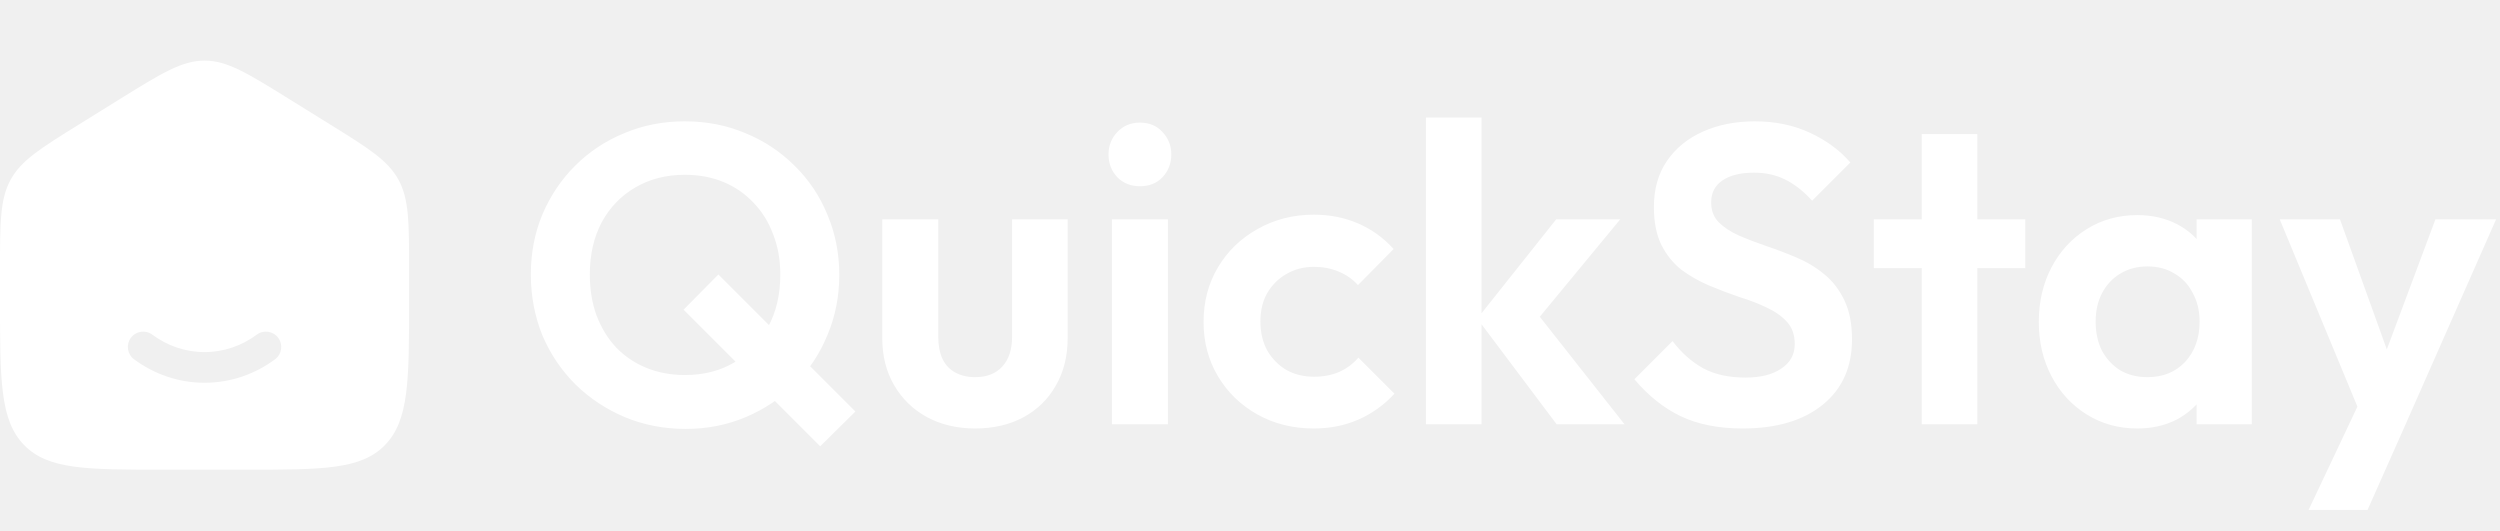
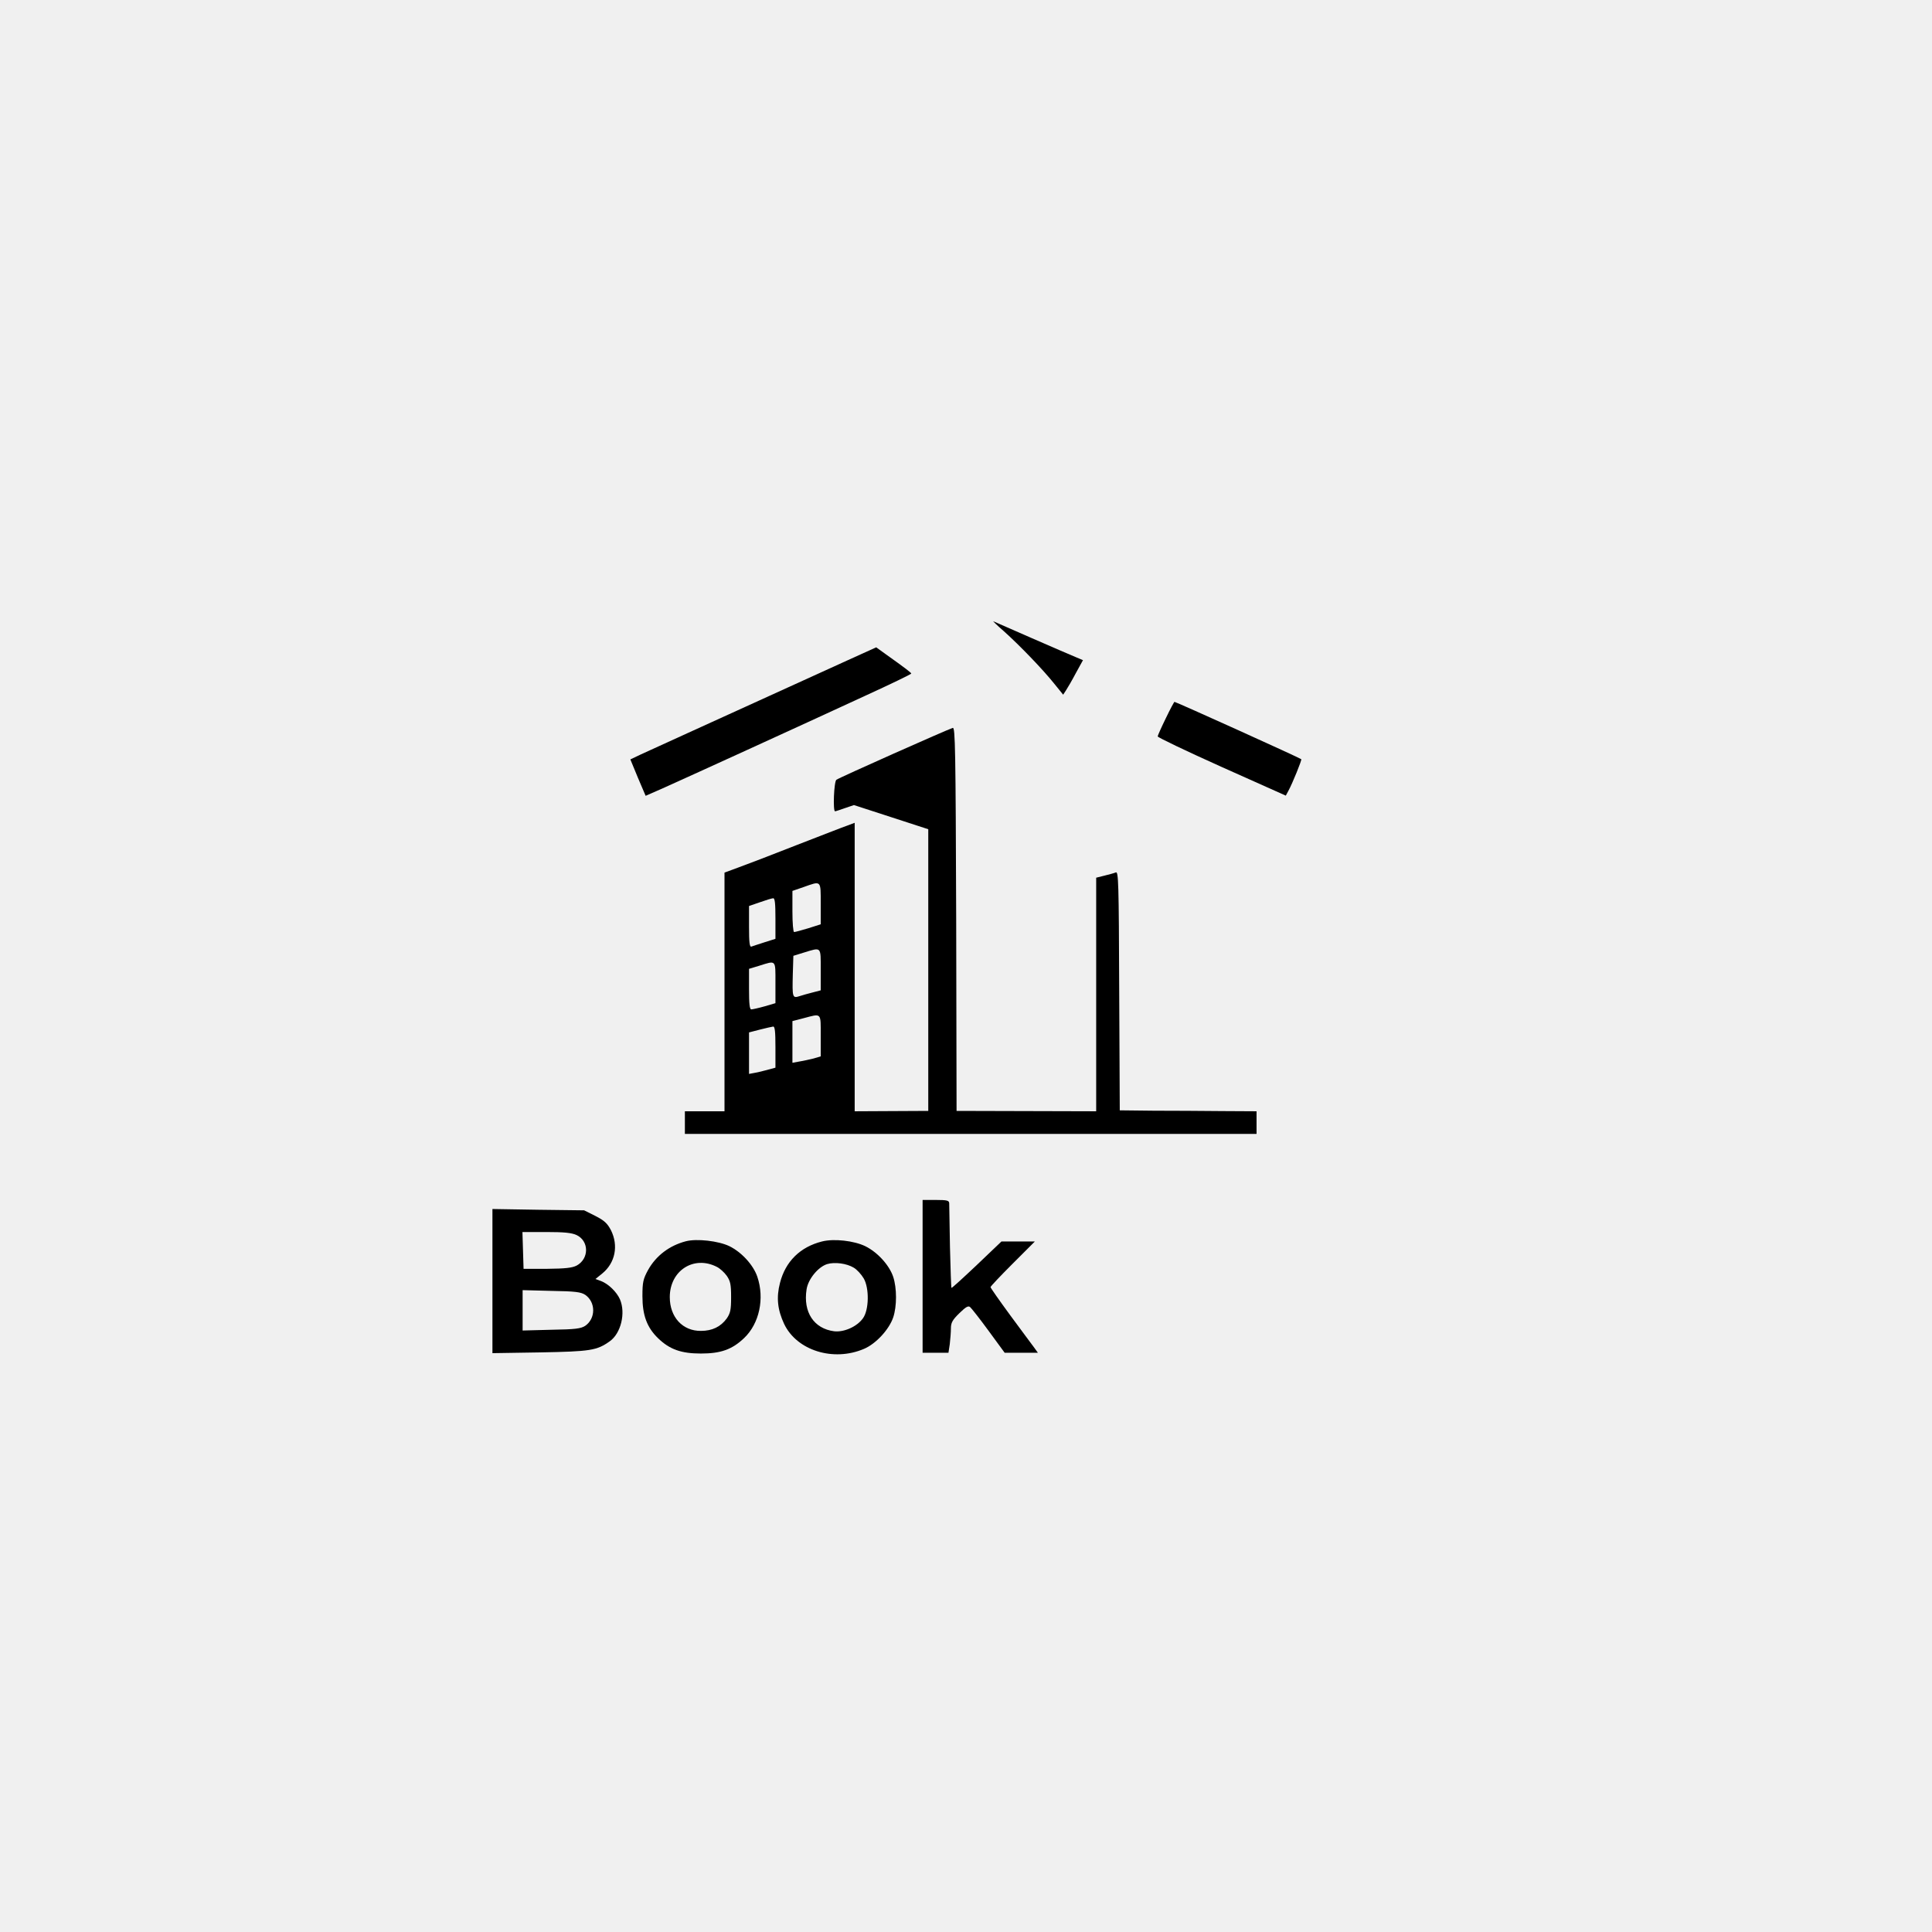
- <svg xmlns="http://www.w3.org/2000/svg" width="165" height="35" viewBox="0 0 165 35" fill="none">
-   <path d="M45.256 28.308C43.819 28.308 42.475 28.047 41.224 27.524C39.992 27.001 38.909 26.283 37.976 25.368C37.043 24.435 36.315 23.352 35.792 22.12C35.288 20.869 35.036 19.535 35.036 18.116C35.036 16.697 35.288 15.381 35.792 14.168C36.315 12.936 37.033 11.863 37.948 10.948C38.881 10.015 39.964 9.296 41.196 8.792C42.428 8.269 43.763 8.008 45.2 8.008C46.637 8.008 47.972 8.269 49.204 8.792C50.436 9.296 51.519 10.015 52.452 10.948C53.385 11.863 54.104 12.936 54.608 14.168C55.131 15.4 55.392 16.725 55.392 18.144C55.392 19.563 55.131 20.888 54.608 22.12C54.104 23.352 53.385 24.435 52.452 25.368C51.537 26.283 50.464 27.001 49.232 27.524C48 28.047 46.675 28.308 45.256 28.308ZM54.132 29.456L45.116 20.44L47.412 18.116L56.456 27.16L54.132 29.456ZM45.2 24.752C46.451 24.752 47.543 24.472 48.476 23.912C49.428 23.352 50.165 22.577 50.688 21.588C51.229 20.599 51.5 19.441 51.5 18.116C51.5 17.145 51.341 16.259 51.024 15.456C50.725 14.653 50.296 13.963 49.736 13.384C49.176 12.787 48.513 12.329 47.748 12.012C46.983 11.695 46.133 11.536 45.2 11.536C43.968 11.536 42.876 11.816 41.924 12.376C40.991 12.917 40.253 13.683 39.712 14.672C39.189 15.661 38.928 16.809 38.928 18.116C38.928 19.105 39.077 20.011 39.376 20.832C39.693 21.653 40.123 22.353 40.664 22.932C41.224 23.511 41.887 23.959 42.652 24.276C43.436 24.593 44.285 24.752 45.2 24.752ZM64.361 28.28C63.166 28.28 62.102 28.028 61.169 27.524C60.254 27.02 59.535 26.32 59.013 25.424C58.49 24.528 58.229 23.492 58.229 22.316V14.476H61.925V22.232C61.925 22.792 62.018 23.277 62.205 23.688C62.391 24.08 62.671 24.379 63.045 24.584C63.418 24.789 63.857 24.892 64.361 24.892C65.126 24.892 65.723 24.659 66.153 24.192C66.582 23.725 66.797 23.072 66.797 22.232V14.476H70.465V22.316C70.465 23.511 70.203 24.556 69.681 25.452C69.177 26.348 68.458 27.048 67.525 27.552C66.61 28.037 65.555 28.28 64.361 28.28ZM73.386 28V14.476H77.082V28H73.386ZM75.234 12.292C74.636 12.292 74.142 12.096 73.75 11.704C73.358 11.293 73.162 10.789 73.162 10.192C73.162 9.613 73.358 9.119 73.75 8.708C74.142 8.297 74.636 8.092 75.234 8.092C75.85 8.092 76.344 8.297 76.718 8.708C77.11 9.119 77.306 9.613 77.306 10.192C77.306 10.789 77.11 11.293 76.718 11.704C76.344 12.096 75.85 12.292 75.234 12.292ZM86.715 28.28C85.334 28.28 84.092 27.972 82.991 27.356C81.89 26.74 81.022 25.9 80.387 24.836C79.752 23.772 79.435 22.577 79.435 21.252C79.435 19.908 79.752 18.704 80.387 17.64C81.022 16.576 81.89 15.736 82.991 15.12C84.111 14.485 85.352 14.168 86.715 14.168C87.779 14.168 88.759 14.364 89.655 14.756C90.551 15.148 91.326 15.708 91.979 16.436L89.627 18.816C89.272 18.424 88.843 18.125 88.339 17.92C87.854 17.715 87.312 17.612 86.715 17.612C86.043 17.612 85.436 17.771 84.895 18.088C84.372 18.387 83.952 18.807 83.635 19.348C83.336 19.871 83.187 20.496 83.187 21.224C83.187 21.933 83.336 22.568 83.635 23.128C83.952 23.669 84.372 24.099 84.895 24.416C85.436 24.715 86.043 24.864 86.715 24.864C87.331 24.864 87.882 24.761 88.367 24.556C88.871 24.332 89.3 24.015 89.655 23.604L92.035 25.984C91.344 26.731 90.551 27.3 89.655 27.692C88.759 28.084 87.779 28.28 86.715 28.28ZM102.736 28L97.5 21.028L102.708 14.476H106.936L100.832 21.868L100.972 20.076L107.216 28H102.736ZM94.112 28V7.756H97.78V28H94.112ZM115.009 28.28C113.423 28.28 112.06 28.009 110.921 27.468C109.801 26.927 108.784 26.115 107.869 25.032L110.389 22.512C110.968 23.277 111.64 23.875 112.405 24.304C113.171 24.715 114.104 24.92 115.205 24.92C116.195 24.92 116.979 24.724 117.557 24.332C118.155 23.94 118.453 23.399 118.453 22.708C118.453 22.111 118.285 21.625 117.949 21.252C117.613 20.879 117.165 20.561 116.605 20.3C116.064 20.039 115.457 19.805 114.785 19.6C114.132 19.376 113.469 19.124 112.797 18.844C112.144 18.564 111.537 18.219 110.977 17.808C110.436 17.379 109.997 16.837 109.661 16.184C109.325 15.512 109.157 14.672 109.157 13.664C109.157 12.469 109.447 11.452 110.025 10.612C110.604 9.772 111.397 9.128 112.405 8.68C113.413 8.232 114.552 8.008 115.821 8.008C117.165 8.008 118.379 8.26 119.461 8.764C120.544 9.268 121.431 9.921 122.121 10.724L119.601 13.244C119.023 12.609 118.425 12.143 117.809 11.844C117.212 11.545 116.531 11.396 115.765 11.396C114.888 11.396 114.197 11.564 113.693 11.9C113.189 12.236 112.937 12.721 112.937 13.356C112.937 13.897 113.105 14.336 113.441 14.672C113.777 15.008 114.216 15.297 114.757 15.54C115.317 15.783 115.924 16.016 116.577 16.24C117.249 16.464 117.912 16.716 118.565 16.996C119.237 17.276 119.844 17.64 120.385 18.088C120.945 18.536 121.393 19.115 121.729 19.824C122.065 20.515 122.233 21.373 122.233 22.4C122.233 24.229 121.589 25.667 120.301 26.712C119.013 27.757 117.249 28.28 115.009 28.28ZM126.835 28V8.848H130.503V28H126.835ZM123.671 17.696V14.476H133.667V17.696H123.671ZM141.057 28.28C139.825 28.28 138.715 27.972 137.725 27.356C136.736 26.74 135.961 25.9 135.401 24.836C134.841 23.772 134.561 22.577 134.561 21.252C134.561 19.908 134.841 18.704 135.401 17.64C135.961 16.576 136.736 15.736 137.725 15.12C138.715 14.504 139.825 14.196 141.057 14.196C142.028 14.196 142.896 14.392 143.661 14.784C144.427 15.176 145.033 15.727 145.481 16.436C145.948 17.127 146.2 17.911 146.237 18.788V23.66C146.2 24.556 145.948 25.349 145.481 26.04C145.033 26.731 144.427 27.281 143.661 27.692C142.896 28.084 142.028 28.28 141.057 28.28ZM141.729 24.892C142.756 24.892 143.587 24.556 144.221 23.884C144.856 23.193 145.173 22.307 145.173 21.224C145.173 20.515 145.024 19.889 144.725 19.348C144.445 18.788 144.044 18.359 143.521 18.06C143.017 17.743 142.42 17.584 141.729 17.584C141.057 17.584 140.46 17.743 139.937 18.06C139.433 18.359 139.032 18.788 138.733 19.348C138.453 19.889 138.313 20.515 138.313 21.224C138.313 21.952 138.453 22.596 138.733 23.156C139.032 23.697 139.433 24.127 139.937 24.444C140.46 24.743 141.057 24.892 141.729 24.892ZM144.977 28V24.36L145.565 21.056L144.977 17.808V14.476H148.617V28H144.977ZM156.118 28.112L150.462 14.476H154.438L158.19 24.892H156.846L160.738 14.476H164.742L158.722 28.112H156.118ZM152.366 33.656L156.482 24.948L158.722 28.112L156.258 33.656H152.366Z" fill="white" />
-   <path fill-rule="evenodd" clip-rule="evenodd" d="M0.701 11.861C8.04663e-08 13.141 0 14.686 0 17.775V19.829C0 25.095 1.60933e-07 27.728 1.582 29.364C3.163 31 5.709 31 10.8 31H16.2C21.291 31 23.837 31 25.418 29.364C27 27.728 27 25.095 27 19.829V17.775C27 14.686 27 13.141 26.299 11.861C25.598 10.58 24.318 9.785 21.757 8.196L19.057 6.52C16.349 4.84 14.996 4 13.5 4C12.004 4 10.651 4.84 7.943 6.52L5.243 8.196C2.682 9.785 1.402 10.58 0.701 11.861ZM10.053 22.087C9.604 21.754 8.97 21.848 8.637 22.297C8.304 22.746 8.398 23.381 8.847 23.713C10.16 24.686 11.765 25.262 13.5 25.262C15.235 25.262 16.84 24.686 18.153 23.713C18.602 23.381 18.696 22.746 18.363 22.297C18.03 21.848 17.396 21.754 16.947 22.087C15.964 22.815 14.777 23.238 13.5 23.238C12.223 23.238 11.036 22.815 10.053 22.087Z" fill="white" />
+ <svg xmlns="http://www.w3.org/2000/svg" version="1.0" width="1024pt" height="1024pt" viewBox="0 0 1024 1024" preserveAspectRatio="xMidYMid meet">
+   <g transform="translate(0,1024) scale(0.1,-0.1)" fill="#000000" stroke="none">
+     <path d="M5320 6895 c85 -76 209 -205 268 -279 l47 -58 15 23 c8 12 32 53 52 91 l38 69 -38 16 c-47 19 -424 184 -437 190 -5 3 19 -21 55 -52z" />
+     <path d="M4494 6741 c-843 -384 -1047 -476 -1096 -499 l-57 -27 40 -97 41 -96 91 40 c110 49 724 329 1070 489 136 62 247 116 247 119 -1 5 -32 29 -136 103 l-50 36 -150 -68z" />
+     <path d="M6179 6433 c-24 -49 -43 -92 -43 -96 -1 -5 152 -78 339 -162 l340 -152 14 26 c21 38 72 164 68 167 -7 7 -664 304 -672 304 -2 0 -23 -39 -46 -87z" />
+     <path d="M5050 6382 c-30 -9 -605 -265 -617 -275 -13 -10 -19 -167 -7 -167 4 0 27 8 53 17 l47 16 197 -64 197 -64 0 -746 0 -747 -195 -1 -195 -1 0 764 0 765 -37 -14 c-21 -7 -144 -55 -273 -105 -129 -51 -268 -104 -307 -118 l-73 -27 0 -632 0 -633 -105 0 -105 0 0 -60 0 -60 1515 0 1515 0 0 60 0 60 -182 1 c-101 1 -264 2 -363 2 l-180 2 -3 634 c-2 579 -4 633 -18 627 -9 -4 -36 -11 -60 -17 l-44 -11 0 -619 0 -619 -370 1 -370 1 -2 1017 c-3 899 -5 1017 -18 1013z m-700 -932 l0 -109 -66 -21 c-36 -11 -70 -20 -75 -20 -5 0 -9 49 -9 109 l0 109 58 20 c96 34 92 38 92 -88z m-240 -78 l0 -108 -57 -18 c-32 -10 -64 -21 -70 -23 -10 -4 -13 21 -13 105 l0 110 58 20 c31 11 63 21 70 21 9 1 12 -27 12 -107z m240 -272 l0 -109 -42 -11 c-24 -6 -56 -15 -71 -20 -37 -12 -38 -6 -35 115 l3 99 55 17 c95 29 90 34 90 -91z m-240 -69 l0 -108 -58 -17 c-32 -9 -64 -16 -70 -16 -9 0 -12 31 -12 108 l0 107 53 16 c92 29 87 34 87 -90z m240 -281 l0 -109 -37 -11 c-21 -5 -55 -13 -75 -16 l-38 -7 0 111 0 110 58 15 c98 26 92 32 92 -93z m-240 -60 l0 -109 -38 -10 c-21 -6 -52 -14 -70 -17 l-32 -6 0 110 0 110 58 15 c31 8 63 15 70 16 9 1 12 -27 12 -109z" />
+     <path d="M4890 3475 l0 -405 69 0 68 0 7 46 c3 26 6 63 6 83 0 30 8 45 45 81 34 33 47 41 57 32 7 -6 52 -63 98 -126 l85 -116 88 0 88 0 -20 28 c-11 15 -68 91 -126 170 -58 79 -105 146 -105 150 0 4 53 60 117 124 l118 118 -89 0 -88 0 -131 -125 c-72 -68 -132 -123 -134 -121 -2 2 -5 99 -8 217 -2 118 -4 222 -4 232 -1 14 -11 17 -71 17 l-70 0 0 -405z" />
+     <path d="M2610 3450 l0 -382 253 4 c267 5 300 10 369 59 59 42 85 149 54 222 -17 39 -61 82 -100 97 l-30 11 37 30 c68 56 86 147 45 229 -19 36 -35 51 -82 75 l-60 30 -243 3 -243 4 0 -382z m446 244 c67 -32 67 -126 0 -162 -24 -12 -59 -16 -156 -17 l-125 0 -3 98 -3 97 127 0 c94 0 134 -4 160 -16z m46 -317 c56 -39 56 -125 0 -164 -23 -15 -52 -19 -179 -21 l-153 -4 0 107 0 107 153 -4 c127 -2 156 -6 179 -21z" />
+     <path d="M3635 3661 c-88 -23 -158 -77 -200 -152 -26 -48 -30 -64 -30 -139 0 -101 24 -166 83 -223 61 -59 122 -81 227 -81 105 0 165 21 229 82 81 77 109 210 70 325 -21 62 -83 130 -148 162 -58 28 -173 41 -231 26z m165 -136 c16 -8 39 -29 52 -47 19 -28 23 -45 23 -113 0 -68 -4 -85 -23 -113 -32 -44 -77 -66 -137 -66 -97 -1 -165 73 -165 179 0 141 128 223 250 160z" />
+     <path d="M4357 3660 c-116 -29 -194 -106 -223 -220 -20 -77 -13 -142 22 -217 67 -141 261 -202 424 -132 63 27 132 102 154 166 20 59 20 156 0 216 -21 62 -83 130 -148 162 -60 29 -166 41 -229 25z m168 -139 c16 -9 40 -35 53 -57 30 -52 28 -167 -4 -211 -32 -45 -101 -75 -153 -69 -107 14 -165 101 -146 222 8 54 61 119 109 134 40 12 103 4 141 -19z" />
+   </g>
</svg>
